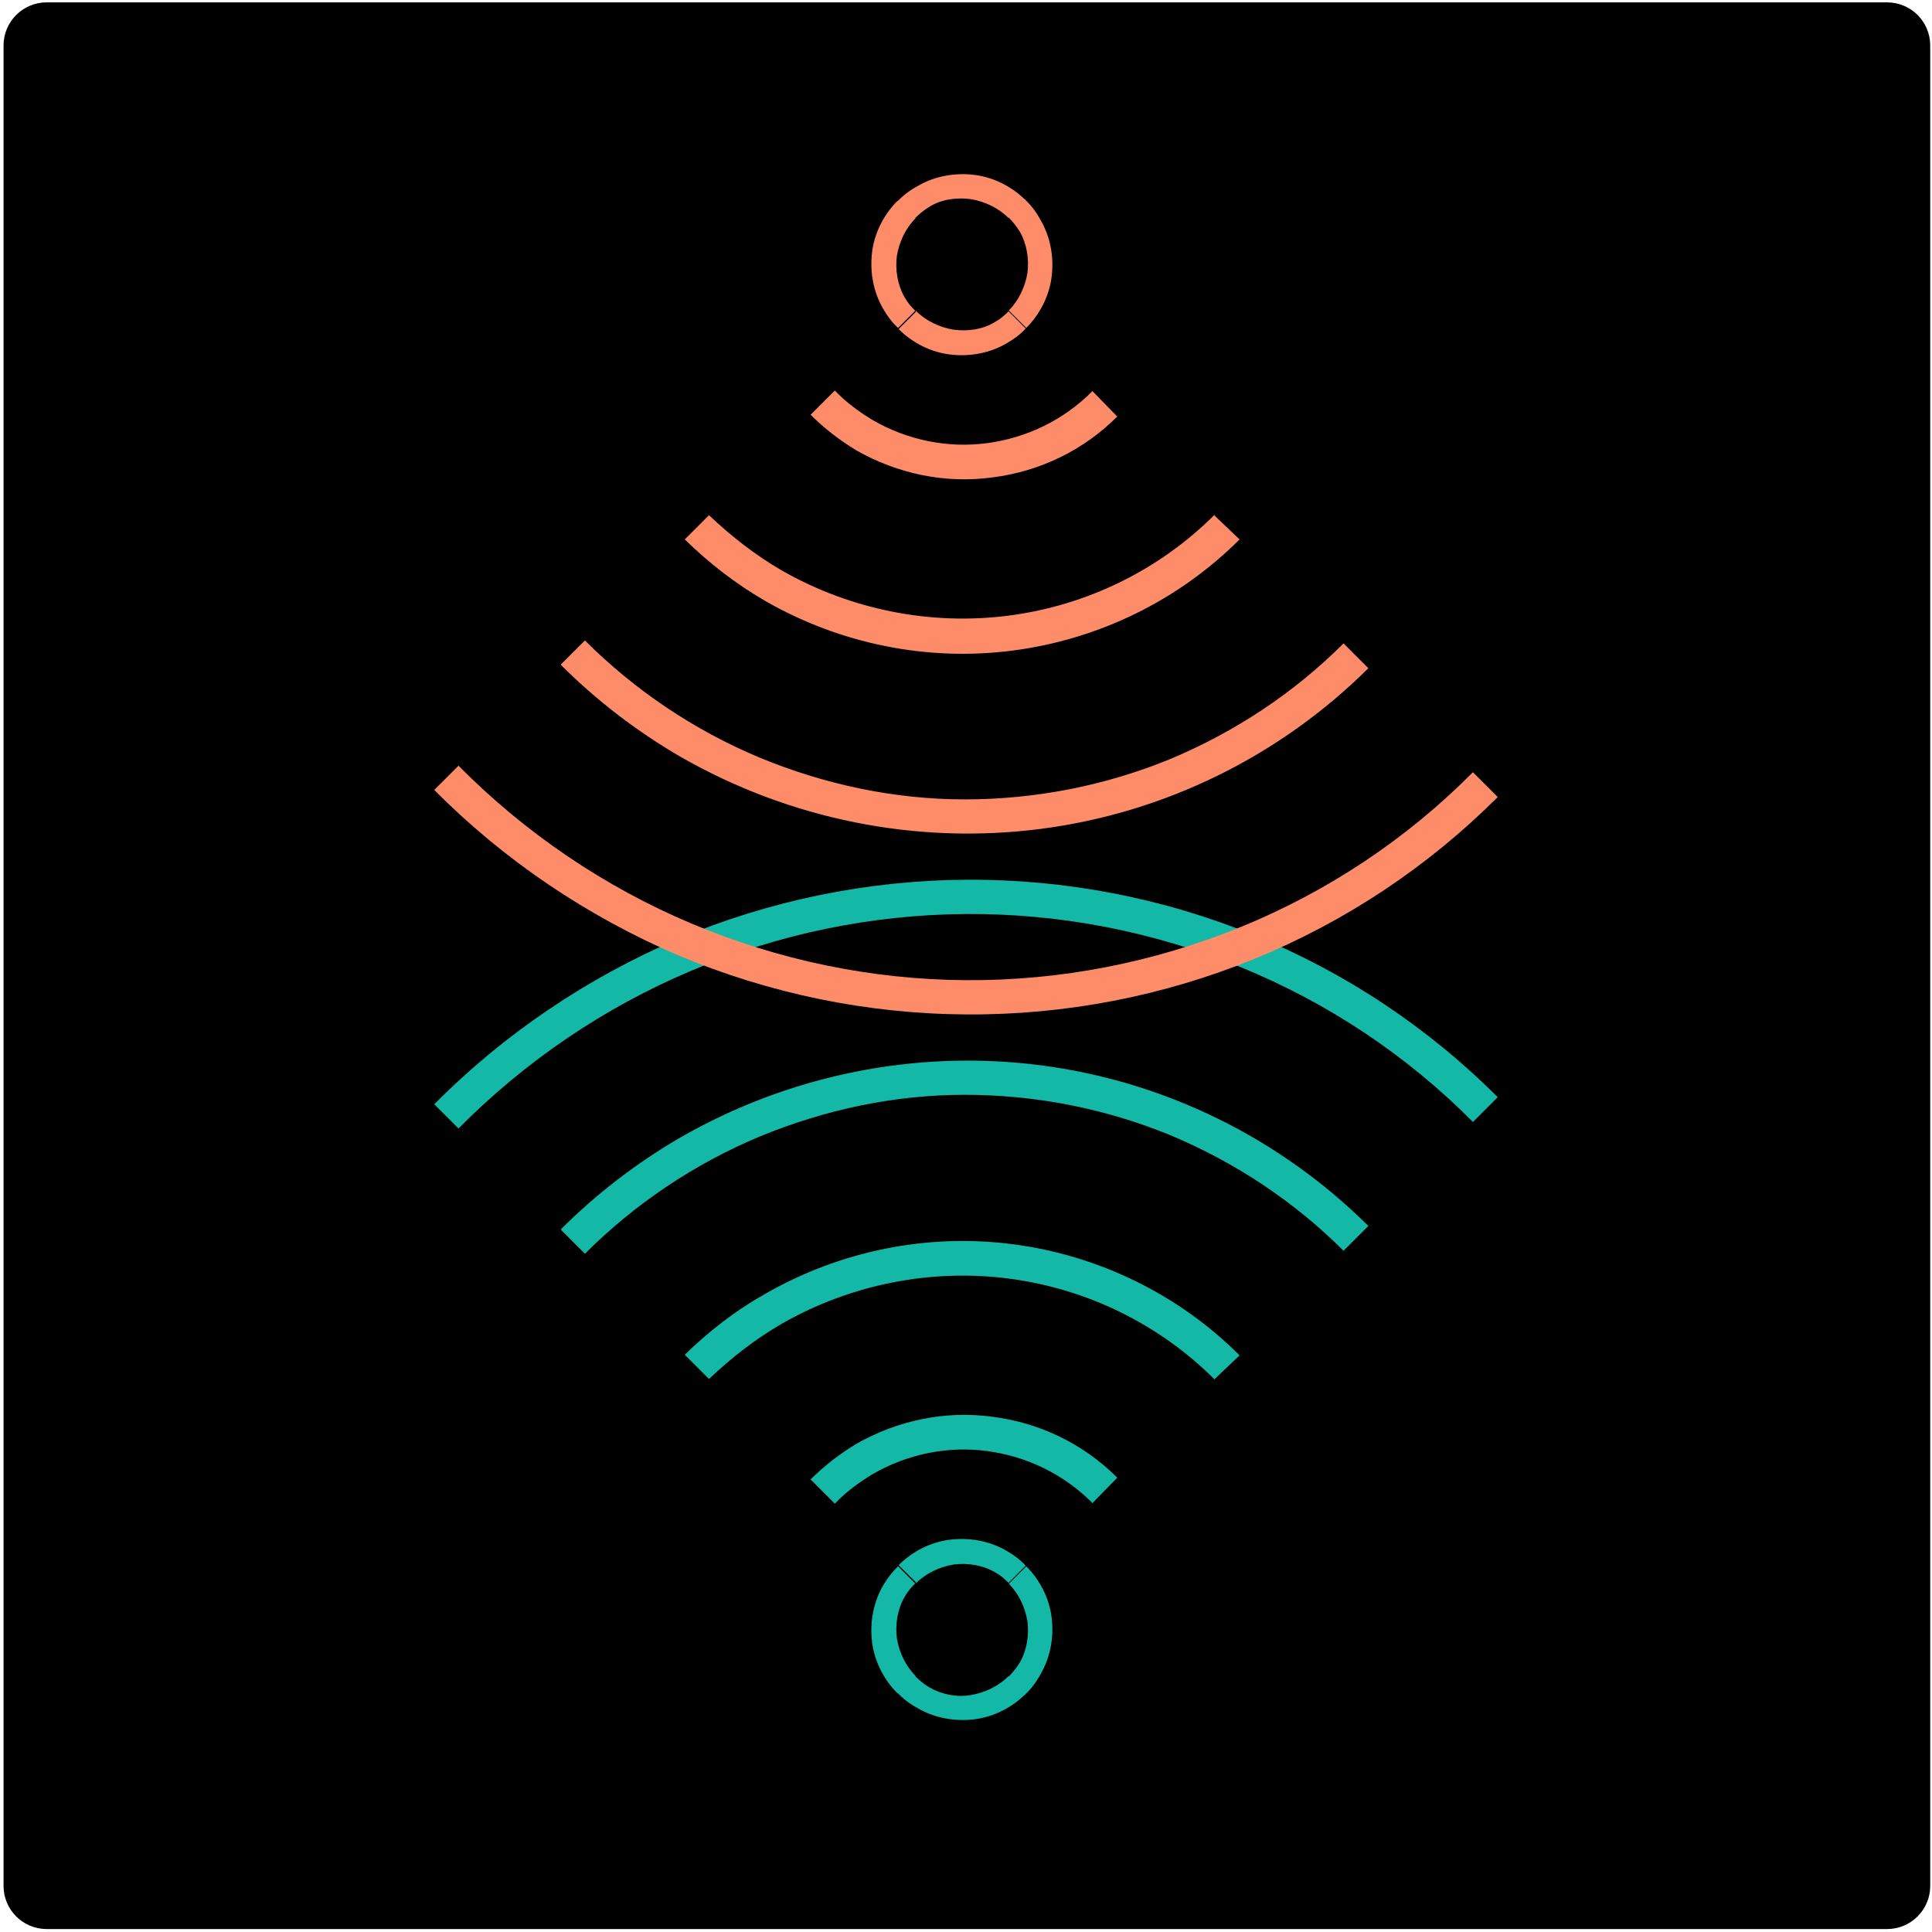
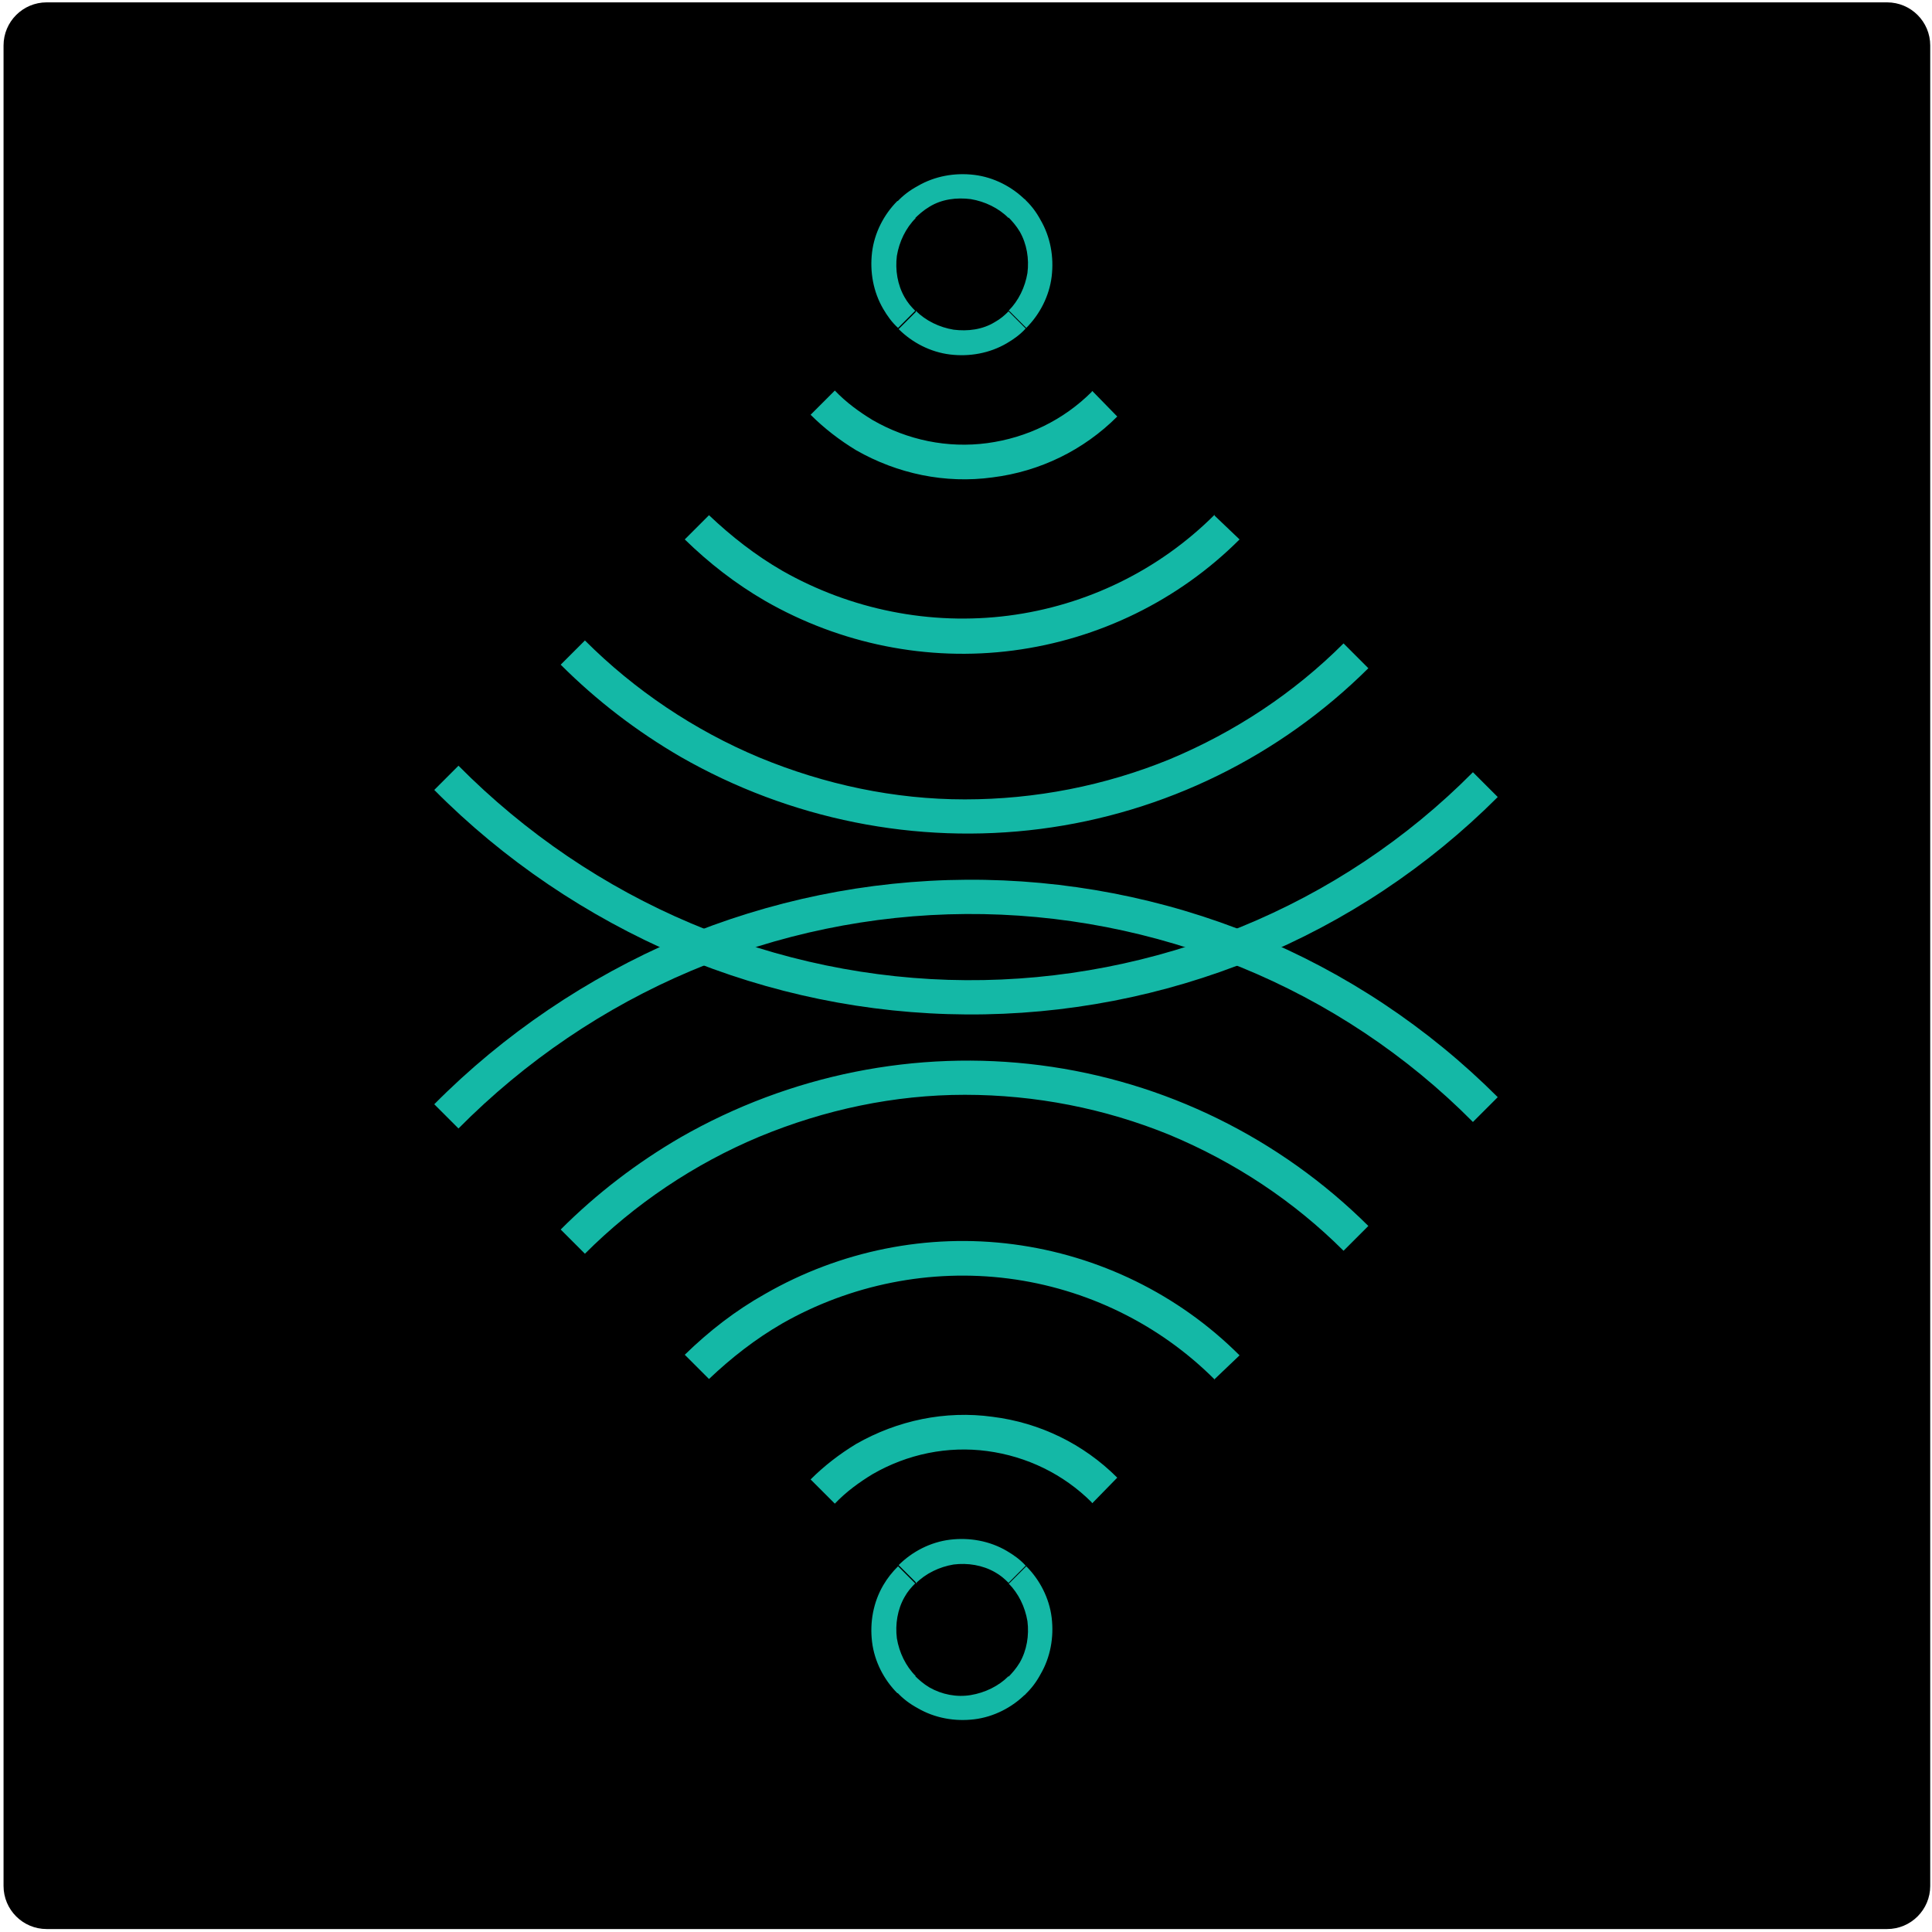
<svg xmlns="http://www.w3.org/2000/svg" id="Layer_1" version="1.1" viewBox="0 0 327 327">
  <defs>
    <style>
      .st0 {
        fill: #ef805d;
      }

      .st1 {
        fill: #d3ee50;
      }

      .st2 {
        fill: #14B8A6;
      }

      .st3 {
        fill: #c63efc;
      }

      .st4 {
-         fill: #ff8c69;
+         fill: #14B8A6;
      }
    </style>
  </defs>
  <rect x=".6" y=".4" width="326.1" height="326.1" rx="7.3" ry="7.3" />
  <g>
    <path class="st1" d="M-145.9,607.1c1.8-24.7,12-46.2,29.6-63.7,13.6-13.5,30.8-22.7,49.7-26.5s14.7-2,22.3-2.2,5-.8,7.2-1.8c8.6-3.9,14.4-12,14.7-21.4-9.7,2.1-13.2,2.3-22.3,2.9-13.7-.9-25.6,10.2-26.6,24.1l-4.4,1c1.5-16.6,13.5-29.6,30.1-29.7,51.9-.3,94-43.2,93.9-95.3l4.5-.2c.3,44-28.3,83-70.6,95.8,0,14.4-10.6,27.2-25.3,28.8-2.3.3-4.3,0-6.6.4-27.4.8-53,13.6-70.5,34.7-13.4,16.2-21.8,38.4-21.6,59.5h-4.5l.5-6.4h-.1Z" />
    <path class="st0" d="M-46.6,470.3c-26.1.2-47.3,21-47.9,47.1-1.7.2-2.6.2-4.6,1,0-32.7,26.4-52.8,56.9-53.3,38-.6,66.5-34.2,66.7-70.5,1.6-.2,2.9,0,4.6.1,0,39.6-30.5,72.5-70,75.5-1.8.1-3.5.2-5.8.2h.1Z" />
    <path class="st0" d="M-141.8,517.3l-4.6.2.4-6.7c.9-13.6,4.8-26.5,11.2-38.7,16.4-31.4,48.9-52.5,84.8-53.1,14.9-.2,27.4-8.7,27.8-25l4.5.3c-.2,16.6-13.5,28.9-29.7,28.9-51.5.3-93.6,42.2-94.3,94h0Z" />
    <path class="st0" d="M-117.9,517c-1.5.7-2.9.7-4.5.4.2-39.1,29.8-71.9,69-75.4,1.3-.1,3-.4,4.3-.4,26.9,1.2,49.8-19.8,50.3-47.1l4.7-.4c-.4,29.9-24.6,52.2-53.9,52.2-38.5.1-69.6,32.3-69.8,70.7h0Z" />
    <path class="st3" d="M-42.8,565.7c-28.6.5-50,18.1-51.7,47.7-1,.2-2.8.2-4.5,0,.4-24.4,17.1-45,40.8-50.5,6.5-1.5,12.7-.9,19.1-1.6,36.4-4.1,63.6-34.5,63.8-70.9h4.5c.2,39.6-32.1,74.5-72.1,75.2h0Z" />
    <path class="st3" d="M-75.4,613.3c.9-14.7,12.2-26.5,26.7-27.3l8.6-.4c16.5-.8,32.3-6.6,46.1-15.7,6.9-4.5,16.9-13.3,21.6-19.7l2.9-4c8.7-11.7,16.3-30.8,17.3-45.1l.7-10.8h4.2c.2,54.7-43.5,99.1-98.3,99.9-5.2,0-9.4.9-13.9,3.7-6.8,4.2-11.1,11.4-11.5,19.6-1.6,0-2.9,0-4.4-.2h0Z" />
    <path class="st3" d="M-83.6,552.3c-21.3,13-34.5,36-34.4,61.1h-4.6c.5-4.8.6-9.2,1.5-13.9,3.6-19.6,14.7-36.6,30.9-48s20.3-11.3,32-12.9c3.7-.5,6.8-1,10.5-.9,26.7.4,48.4-20.7,49-47.3h4.5c-.6,26.4-19.9,47.8-46,51.2-3.1.4-6.1,0-9.2.3-12.2.7-23.6,3.9-34.1,10.3h0Z" />
  </g>
  <g>
    <g>
      <path class="st2" d="M205.6,233.5c-9.4-9.4-21.7-15.4-34.9-17.1-13.2-1.7-26.7,1-38.3,7.6-4.5,2.6-8.6,5.8-12.4,9.4l-4.1-4.1c4.1-4,8.6-7.5,13.6-10.3,12.7-7.3,27.5-10.3,42-8.4,14.5,1.9,28,8.5,38.3,18.8l-4.3,4.1h.1,0Z" />
      <path class="st2" d="M115.2,192.5c18.5-10.6,39.9-14.9,60.9-12.2s40.5,12.3,55.5,27.2l-4.2,4.2c-8.4-8.4-18.4-15-29.4-19.6-11-4.5-22.8-6.8-34.7-6.8s-23.7,2.5-34.8,7.1c-11,4.6-21.1,11.4-29.5,19.8l-4.1-4.1c6.1-6.1,12.9-11.3,20.3-15.6h0Z" />
      <path class="st2" d="M249.3,189.9c-11.2-11.3-24.6-20.2-39.3-26.2s-30.5-9.1-46.5-9-31.8,3.4-46.5,9.6c-14.7,6.2-28.1,15.3-39.4,26.7l-4.1-4.1c11.8-11.9,25.9-21.4,41.3-28,15.5-6.5,32-9.9,48.8-10,16.7-.1,33.3,3.1,48.7,9.4,15.4,6.3,29.4,15.6,41.2,27.4l-4.1,4.1h0Z" />
      <path class="st2" d="M184.8,254.3c-4.8-4.8-11-7.8-17.7-8.7s-13.5.5-19.4,3.9c-2.3,1.4-4.5,3-6.4,5l-4.1-4.1c2.3-2.3,4.9-4.3,7.7-6,7-4,15.1-5.7,23.1-4.6,8,1,15.4,4.6,21.1,10.3l-4.2,4.3h-.1Z" />
      <path class="st2" d="M170.7,283.7c-1.7,1.7-4,2.8-6.4,3.2s-4.9-.1-7-1.3c-1-.6-1.8-1.3-2.6-2.1l-2.9,2.9c1,1.1,2.2,2,3.5,2.7,2.9,1.7,6.3,2.3,9.6,1.9s6.4-2,8.7-4.3l-2.9-2.9h0Z" />
      <path class="st2" d="M155,268c1.7-1.7,4-2.8,6.4-3.2,2.4-.3,4.9.1,7,1.3.9.5,1.6,1.1,2.3,1.8l2.9-2.9c-.9-1-2-1.8-3.2-2.5-2.9-1.7-6.3-2.3-9.6-1.9s-6.4,2-8.7,4.3l2.9,2.9v.2h0Z" />
      <path class="st2" d="M170.7,268c1.7,1.7,2.8,4,3.2,6.4.3,2.4-.1,4.9-1.3,7-.6,1-1.3,1.8-2.1,2.6l2.9,2.9c1.1-1,2-2.2,2.7-3.5,1.7-2.9,2.3-6.3,1.9-9.6-.4-3.3-2-6.4-4.3-8.7l-2.9,2.9h0Z" />
      <path class="st2" d="M155,283.7c-1.7-1.7-2.8-4-3.2-6.4-.3-2.4.1-4.9,1.3-7,.5-.9,1.1-1.6,1.8-2.3l-2.9-2.9c-1,1-1.8,2-2.5,3.2-1.7,2.9-2.3,6.3-1.9,9.6.4,3.3,2,6.4,4.3,8.7l2.9-2.9h.2,0Z" />
    </g>
    <g>
      <path class="st4" d="M205.6,87.1c-9.4,9.4-21.7,15.4-34.9,17.1s-26.7-1-38.3-7.6c-4.5-2.6-8.6-5.8-12.4-9.4l-4.1,4.1c4.1,4,8.6,7.5,13.6,10.4,12.7,7.3,27.5,10.3,42,8.4s28-8.5,38.3-18.8l-4.3-4.1h.1,0Z" />
      <path class="st4" d="M115.2,128.1c18.5,10.6,39.9,14.9,60.9,12.2s40.5-12.3,55.5-27.2l-4.2-4.2c-8.4,8.4-18.4,15-29.4,19.6-11,4.5-22.8,6.8-34.7,6.8s-23.7-2.5-34.8-7.1c-11-4.6-21.1-11.4-29.5-19.8l-4.1,4.1c6.1,6.1,12.9,11.3,20.3,15.6h0Z" />
      <path class="st4" d="M249.3,130.7c-11.2,11.3-24.6,20.2-39.3,26.2s-30.5,9.1-46.5,9-31.8-3.4-46.5-9.6c-14.7-6.2-28.1-15.3-39.4-26.7l-4.1,4.1c11.8,11.9,25.9,21.4,41.3,28,15.5,6.5,32,9.9,48.8,10,16.7.1,33.3-3.1,48.7-9.4,15.4-6.3,29.4-15.6,41.2-27.4l-4.1-4.1h0Z" />
      <path class="st4" d="M184.8,66.3c-4.8,4.8-11,7.8-17.7,8.7-6.7.9-13.5-.5-19.4-3.9-2.3-1.4-4.5-3-6.4-5l-4.1,4.1c2.3,2.3,4.9,4.3,7.7,6,7,4,15.1,5.7,23.1,4.6,8-1,15.4-4.6,21.1-10.3l-4.2-4.3h-.1Z" />
      <path class="st4" d="M170.7,36.9c-1.7-1.7-4-2.8-6.4-3.2-2.4-.3-4.9,0-7,1.3-1,.6-1.8,1.3-2.6,2.1l-2.9-2.9c1-1.1,2.2-2,3.5-2.7,2.9-1.7,6.3-2.3,9.6-1.9s6.4,2,8.7,4.3l-2.9,2.9h0Z" />
      <path class="st4" d="M155,52.6c1.7,1.7,4,2.8,6.4,3.2,2.4.3,4.9,0,7-1.3.9-.5,1.6-1.1,2.3-1.8l2.9,2.9c-.9,1-2,1.8-3.2,2.5-2.9,1.7-6.3,2.3-9.6,1.9s-6.4-2-8.7-4.3l2.9-2.9v-.2h0Z" />
      <path class="st4" d="M170.7,52.6c1.7-1.7,2.8-4,3.2-6.4.3-2.4-.1-4.9-1.3-7-.6-1-1.3-1.8-2.1-2.6l2.9-2.9c1.1,1,2,2.2,2.7,3.5,1.7,2.9,2.3,6.3,1.9,9.6-.4,3.3-2,6.4-4.3,8.7l-2.9-2.9h0Z" />
      <path class="st4" d="M155,36.9c-1.7,1.7-2.8,4-3.2,6.4-.3,2.4.1,4.9,1.3,7,.5.9,1.1,1.6,1.8,2.3l-2.9,2.9c-1-.9-1.8-2-2.5-3.2-1.7-2.9-2.3-6.3-1.9-9.6.4-3.3,2-6.4,4.3-8.7l2.9,2.9h.2,0Z" />
    </g>
  </g>
</svg>
